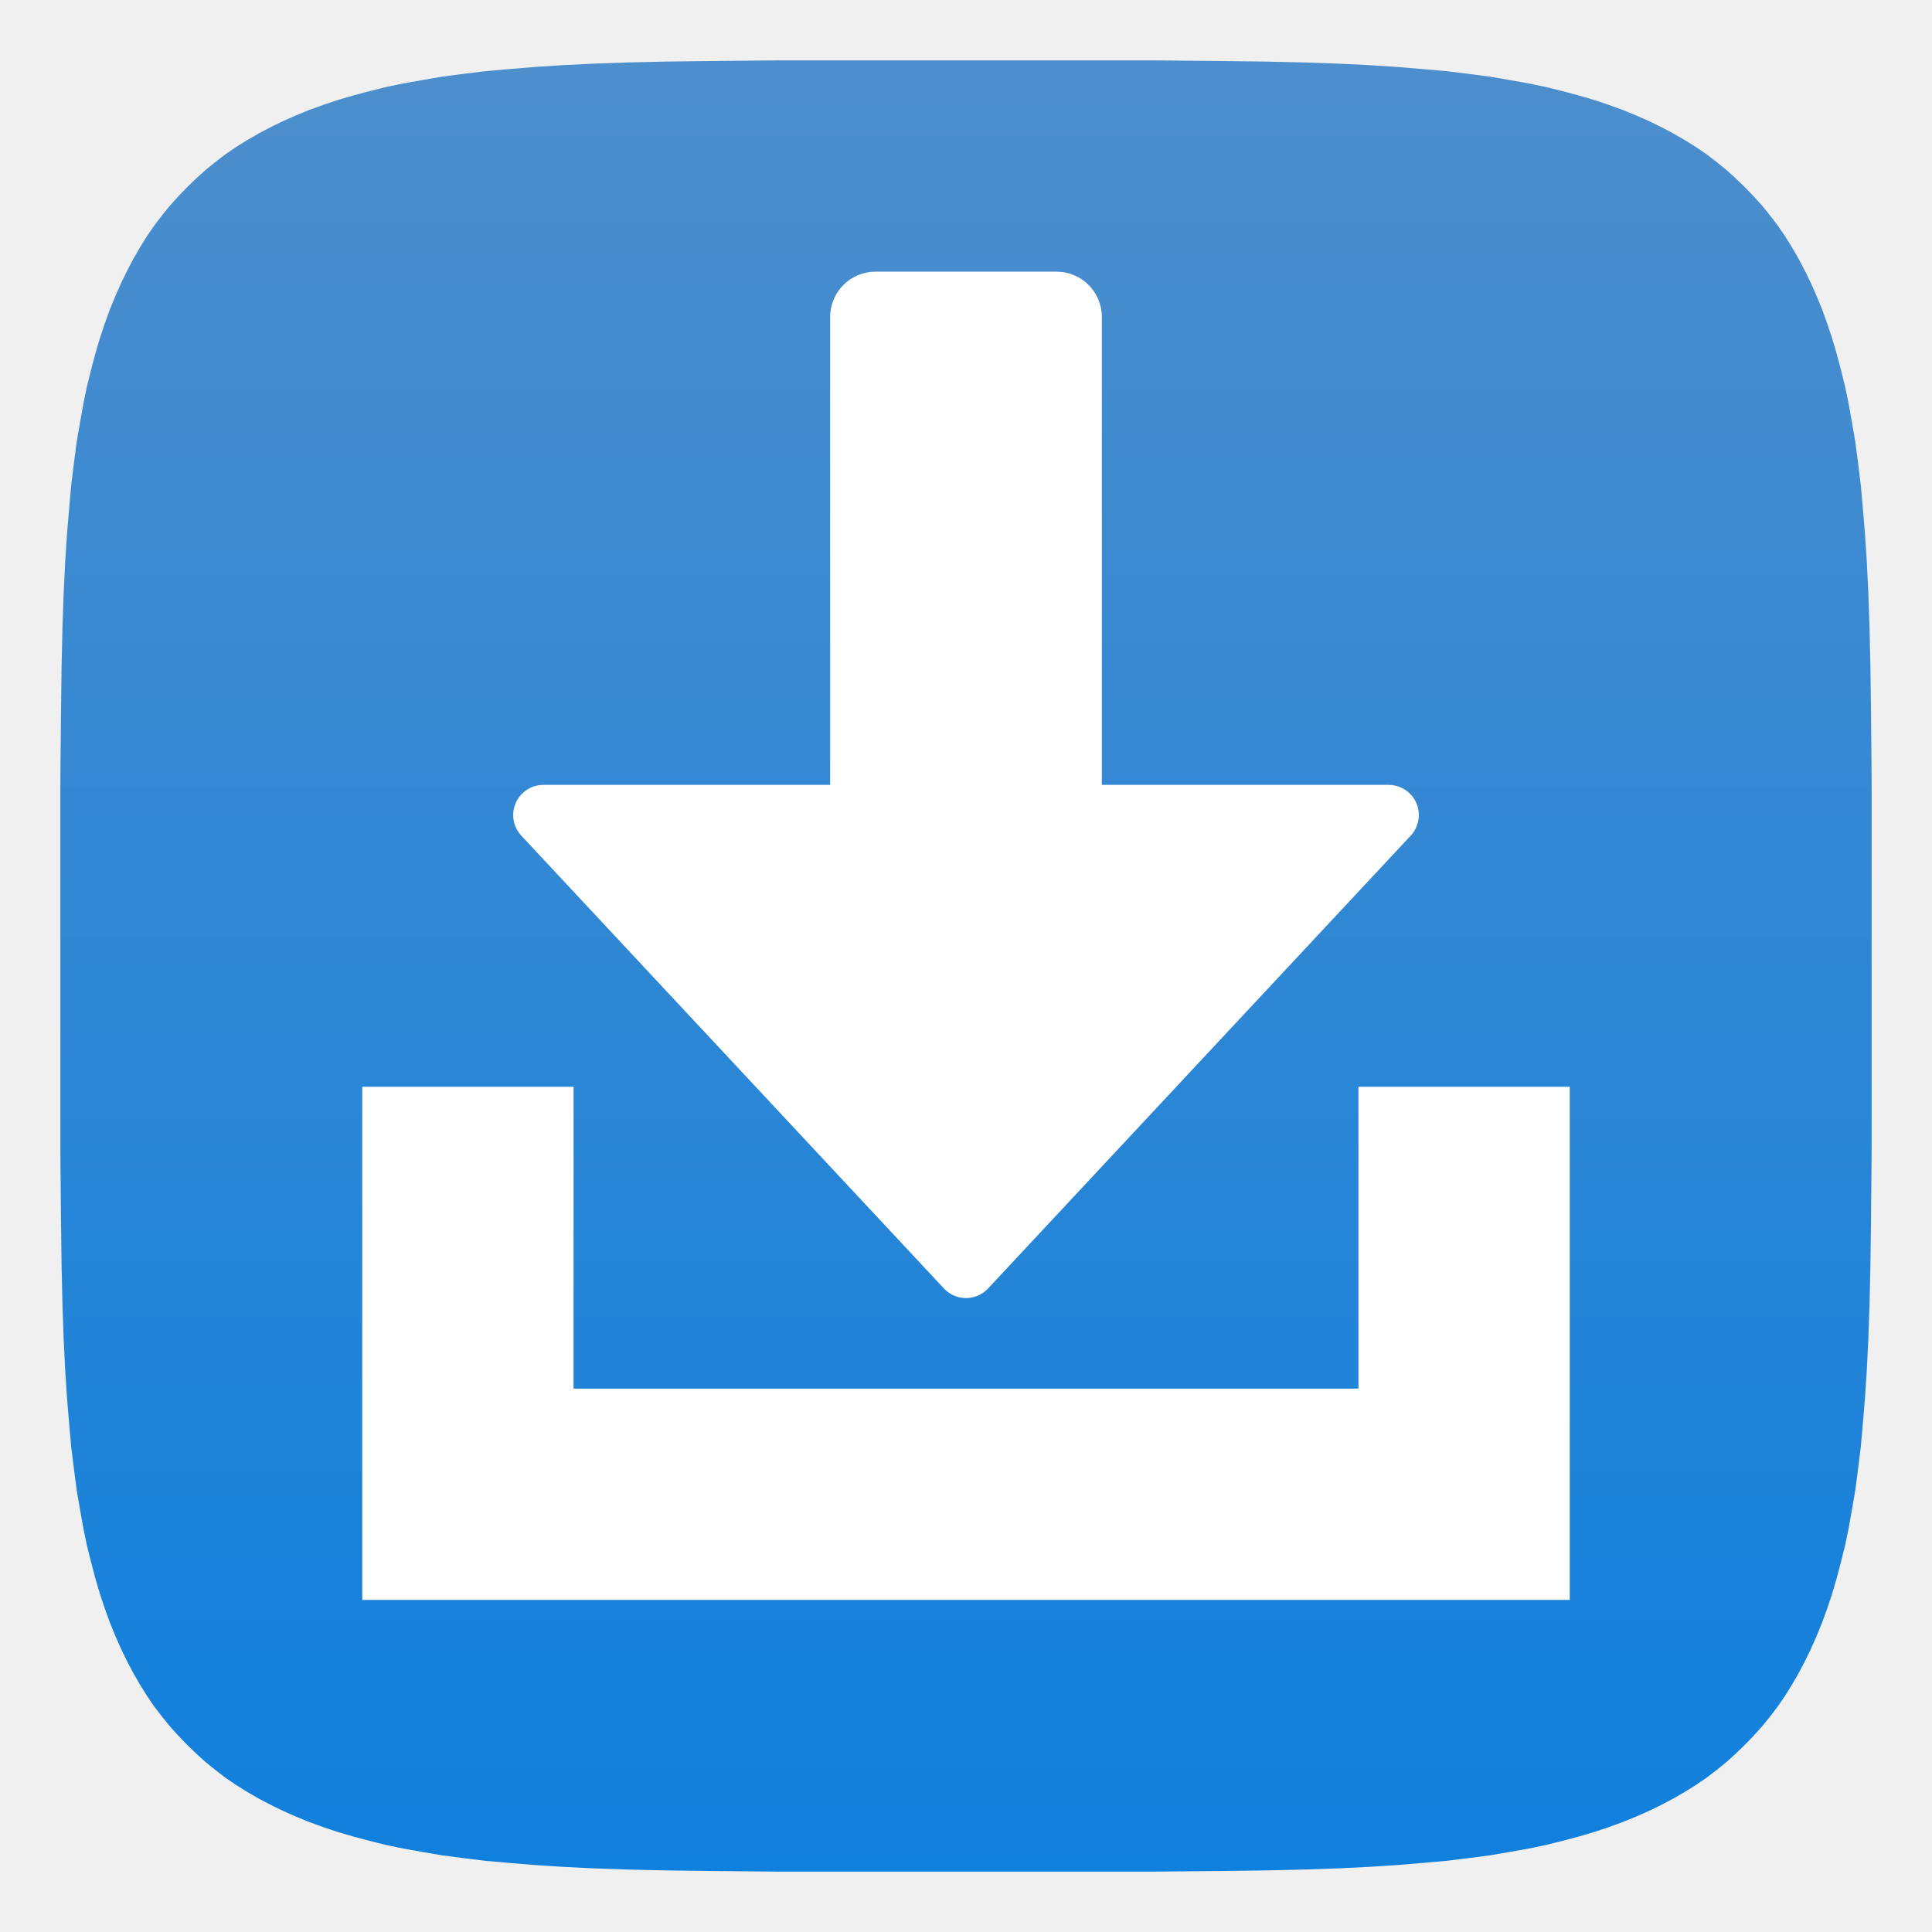
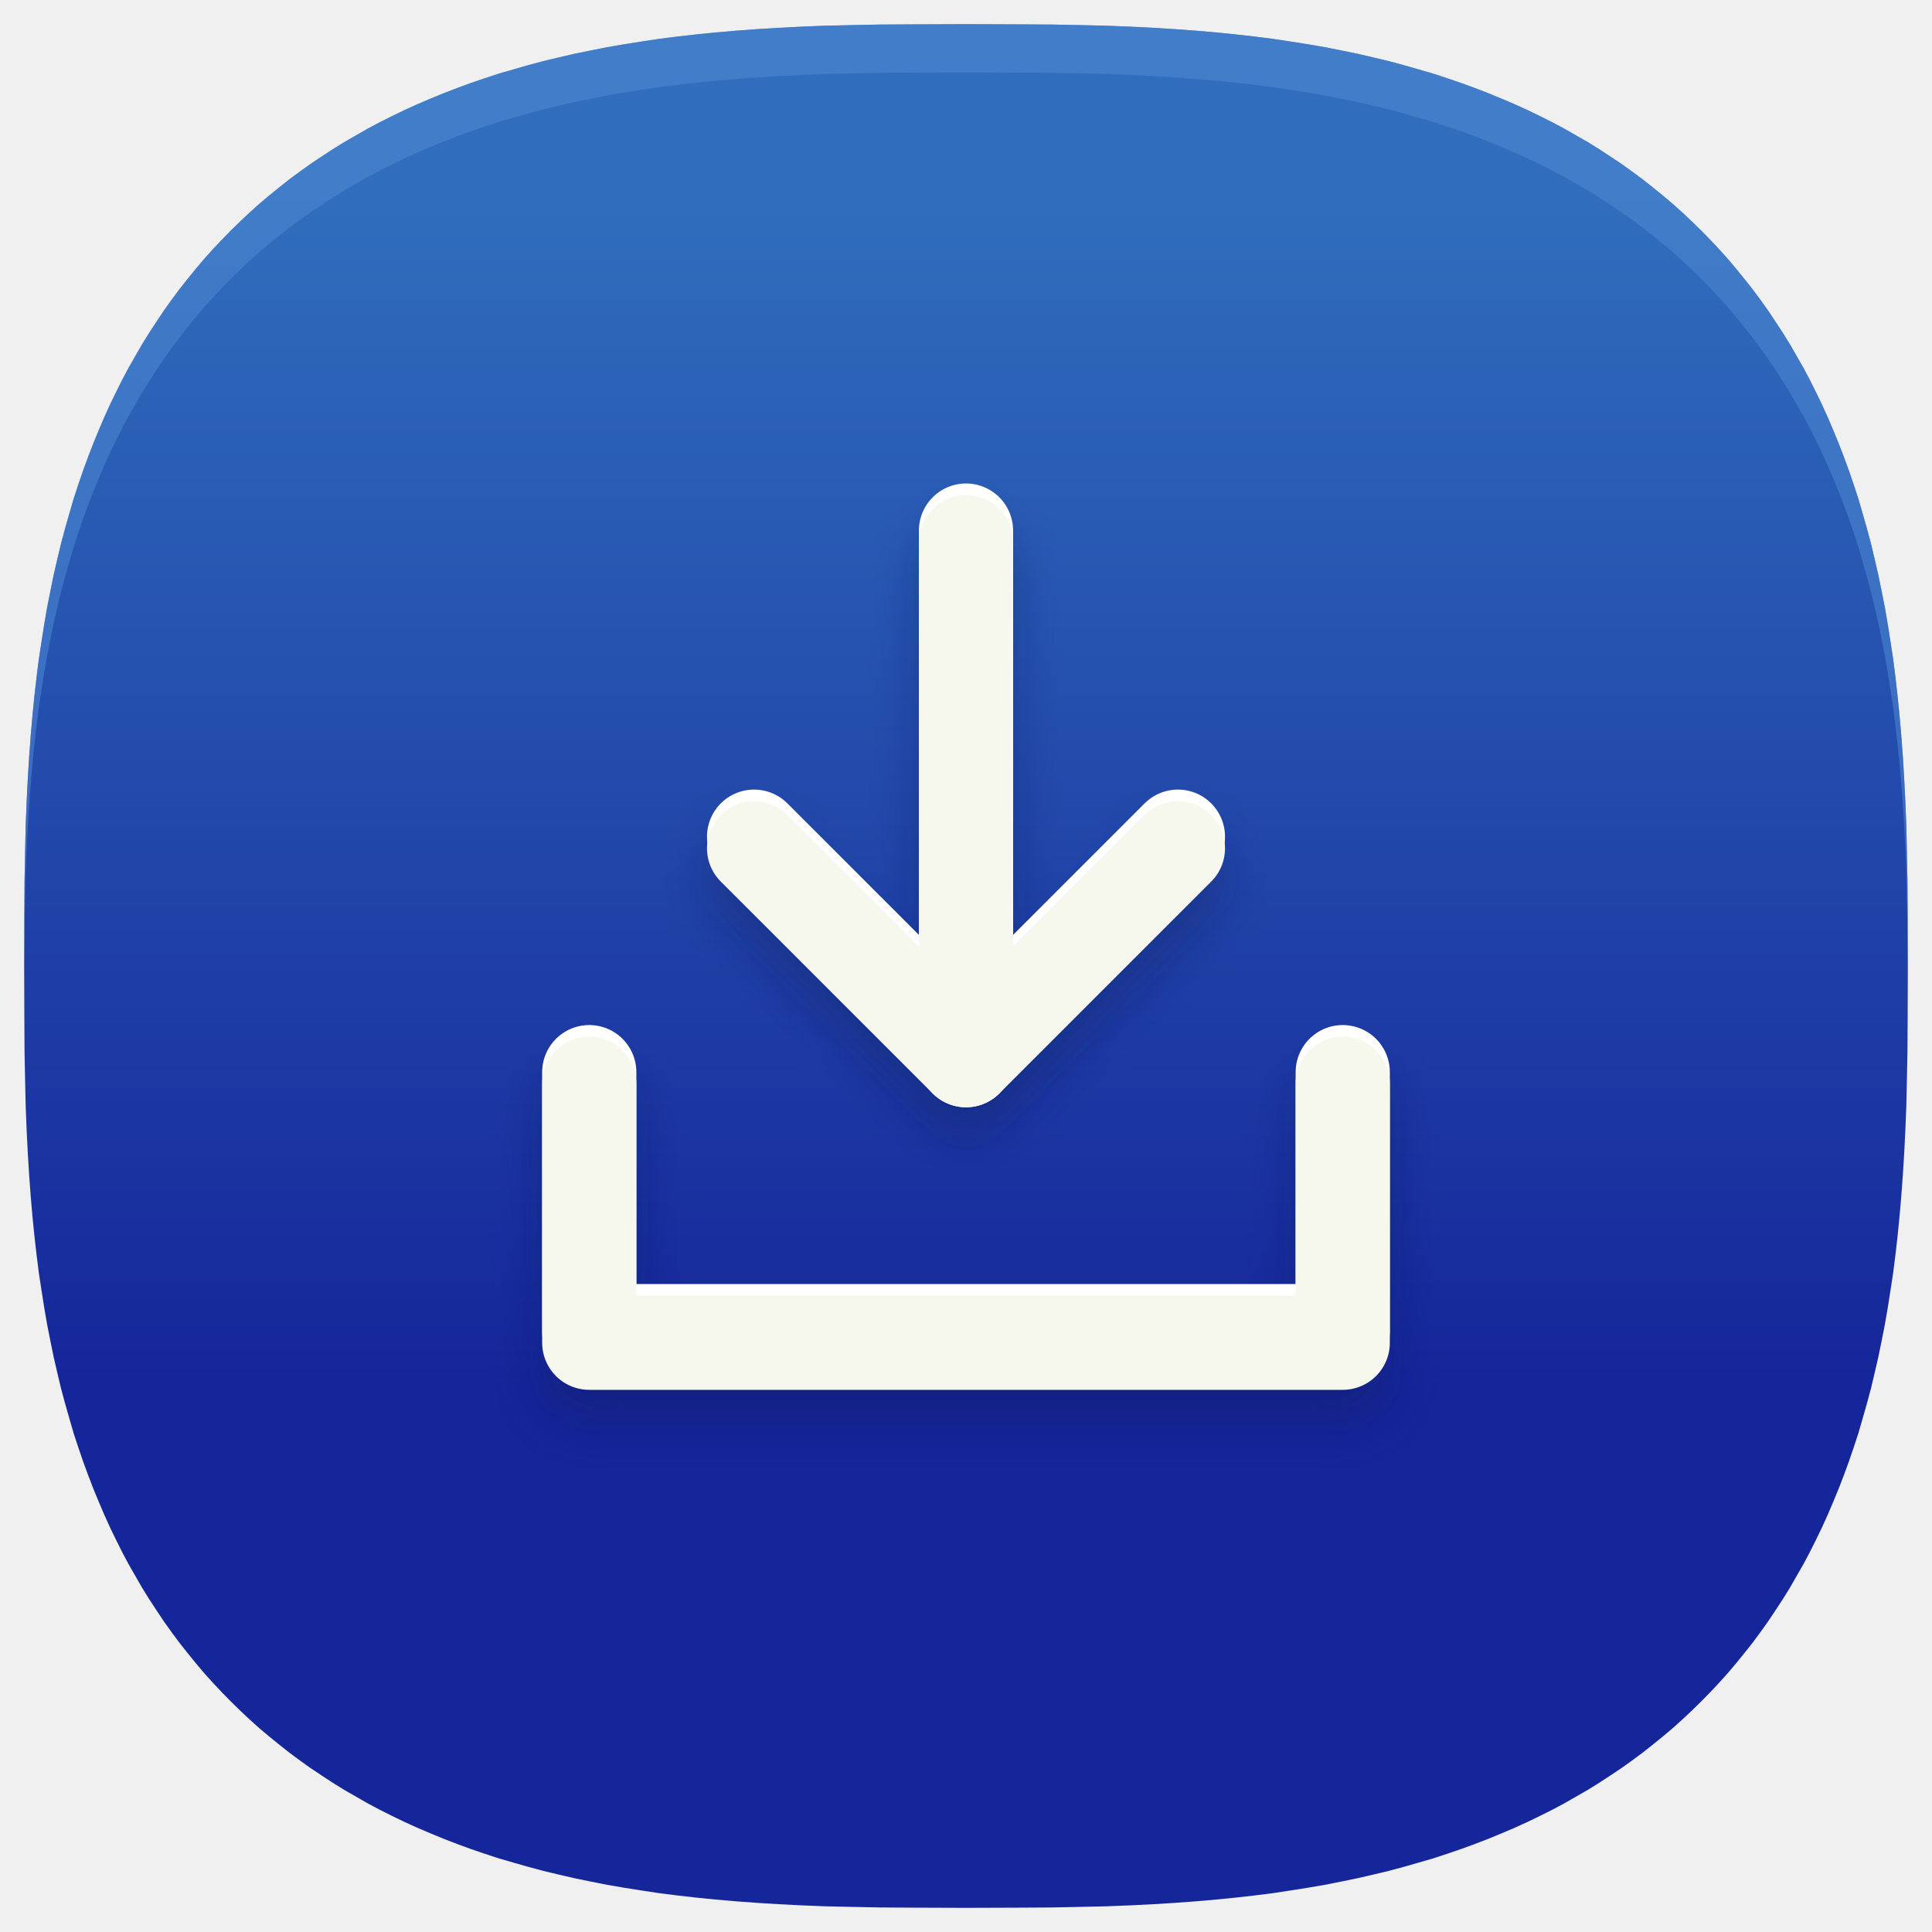
- <svg xmlns="http://www.w3.org/2000/svg" width="64" height="64" viewBox="0 0 64 64">
+ <svg xmlns="http://www.w3.org/2000/svg" width="100" height="100" viewBox="0 0 100 100" role="img">
  <defs>
-     <linearGradient id="g" x1="0" y1="0" x2="0" y2="1">
-       <stop offset="0" stop-color="#4d8ecc" />
-       <stop offset="1" stop-color="#1080dd" />
+     <linearGradient id="tile" gradientUnits="userSpaceOnUse" x1="0" y1="10.00" x2="0" y2="72.00">
+       <stop offset="0" stop-color="#306EBD" />
+       <stop offset="1" stop-color="#15259A" />
    </linearGradient>
+     <linearGradient id="glyph" gradientUnits="userSpaceOnUse" x1="0" y1="20.75" x2="0" y2="79.25">
+       <stop offset="0" stop-color="#F6F8ED" />
+       <stop offset="0.5" stop-color="#EAE9E3" />
+       <stop offset="1" stop-color="#D0C9C6" />
+     </linearGradient>
+     <clipPath id="clip">
+       <path d="M98.75 50.00L98.74 52.70L98.73 54.44L98.70 55.93L98.67 57.28L98.62 58.53L98.56 59.71L98.49 60.84L98.41 61.92L98.32 62.96L98.22 63.96L98.11 64.93L97.99 65.88L97.85 66.80L97.71 67.69L97.56 68.56L97.39 69.42L97.22 70.25L97.03 71.07L96.84 71.87L96.63 72.65L96.41 73.42L96.19 74.18L95.95 74.91L95.70 75.64L95.44 76.35L95.17 77.05L94.89 77.73L94.60 78.41L94.30 79.07L93.99 79.71L93.67 80.35L93.34 80.97L92.99 81.58L92.64 82.19L92.28 82.77L91.90 83.35L91.52 83.92L91.12 84.48L90.72 85.02L90.30 85.55L89.87 86.08L89.44 86.59L88.99 87.09L88.53 87.58L88.06 88.06L87.58 88.53L87.09 88.99L86.59 89.44L86.08 89.87L85.55 90.30L85.02 90.72L84.48 91.12L83.92 91.52L83.35 91.90L82.77 92.28L82.19 92.64L81.58 92.99L80.97 93.34L80.35 93.67L79.71 93.99L79.07 94.30L78.41 94.60L77.73 94.89L77.05 95.17L76.35 95.44L75.64 95.70L74.91 95.95L74.18 96.19L73.42 96.41L72.65 96.63L71.87 96.84L71.07 97.03L70.25 97.22L69.42 97.39L68.56 97.56L67.69 97.71L66.80 97.85L65.88 97.99L64.93 98.11L63.96 98.22L62.96 98.32L61.92 98.41L60.84 98.49L59.71 98.56L58.53 98.62L57.28 98.67L55.93 98.70L54.44 98.73L52.70 98.74L50.00 98.75L47.30 98.74L45.56 98.73L44.07 98.70L42.72 98.67L41.47 98.62L40.29 98.56L39.16 98.49L38.08 98.41L37.04 98.32L36.04 98.22L35.07 98.11L34.12 97.99L33.20 97.85L32.31 97.71L31.44 97.56L30.58 97.39L29.75 97.22L28.93 97.03L28.13 96.84L27.35 96.63L26.58 96.41L25.82 96.19L25.09 95.95L24.36 95.70L23.65 95.44L22.95 95.17L22.27 94.89L21.59 94.60L20.93 94.30L20.29 93.99L19.65 93.67L19.03 93.34L18.42 92.99L17.81 92.64L17.23 92.28L16.65 91.90L16.08 91.52L15.52 91.12L14.98 90.72L14.45 90.30L13.92 89.87L13.41 89.44L12.91 88.99L12.42 88.53L11.94 88.06L11.47 87.58L11.01 87.09L10.56 86.59L10.13 86.08L9.70 85.55L9.28 85.02L8.88 84.48L8.48 83.92L8.10 83.35L7.72 82.77L7.36 82.19L7.01 81.58L6.66 80.97L6.33 80.35L6.01 79.71L5.70 79.07L5.40 78.41L5.11 77.73L4.83 77.05L4.56 76.35L4.30 75.64L4.05 74.91L3.81 74.18L3.59 73.42L3.37 72.65L3.16 71.87L2.97 71.07L2.78 70.25L2.61 69.42L2.44 68.56L2.29 67.69L2.15 66.80L2.01 65.88L1.89 64.93L1.78 63.96L1.68 62.96L1.59 61.92L1.51 60.84L1.44 59.71L1.38 58.53L1.33 57.28L1.30 55.93L1.27 54.44L1.26 52.70L1.25 50.00L1.26 47.30L1.27 45.56L1.30 44.07L1.33 42.72L1.38 41.47L1.44 40.29L1.51 39.16L1.59 38.08L1.68 37.04L1.78 36.04L1.89 35.07L2.01 34.12L2.15 33.20L2.29 32.31L2.44 31.44L2.61 30.58L2.78 29.75L2.97 28.93L3.16 28.13L3.37 27.35L3.59 26.58L3.81 25.82L4.05 25.09L4.30 24.36L4.56 23.65L4.83 22.95L5.11 22.27L5.40 21.59L5.70 20.93L6.01 20.29L6.33 19.65L6.66 19.03L7.01 18.42L7.36 17.81L7.72 17.23L8.10 16.65L8.48 16.08L8.88 15.52L9.28 14.98L9.70 14.45L10.13 13.92L10.56 13.41L11.01 12.91L11.47 12.42L11.94 11.94L12.42 11.47L12.91 11.01L13.41 10.56L13.92 10.13L14.45 9.70L14.98 9.28L15.52 8.88L16.08 8.48L16.65 8.10L17.23 7.72L17.81 7.36L18.42 7.01L19.03 6.66L19.65 6.33L20.29 6.01L20.93 5.70L21.59 5.40L22.27 5.11L22.95 4.83L23.65 4.56L24.36 4.30L25.09 4.05L25.82 3.81L26.58 3.59L27.35 3.37L28.13 3.16L28.93 2.97L29.75 2.78L30.58 2.61L31.44 2.44L32.31 2.29L33.20 2.15L34.12 2.01L35.07 1.89L36.04 1.78L37.04 1.68L38.08 1.59L39.16 1.51L40.29 1.44L41.47 1.38L42.72 1.33L44.07 1.30L45.56 1.27L47.30 1.26L50.00 1.25L52.70 1.26L54.44 1.27L55.93 1.30L57.28 1.33L58.53 1.38L59.71 1.44L60.84 1.51L61.92 1.59L62.96 1.68L63.96 1.78L64.93 1.89L65.88 2.01L66.80 2.15L67.69 2.29L68.56 2.44L69.42 2.61L70.25 2.78L71.07 2.97L71.87 3.16L72.65 3.37L73.42 3.59L74.18 3.81L74.91 4.05L75.64 4.30L76.35 4.56L77.05 4.83L77.73 5.11L78.41 5.40L79.07 5.70L79.71 6.01L80.35 6.33L80.97 6.66L81.58 7.01L82.19 7.36L82.77 7.72L83.35 8.10L83.92 8.48L84.48 8.88L85.02 9.28L85.55 9.70L86.08 10.13L86.59 10.56L87.09 11.01L87.58 11.47L88.06 11.94L88.53 12.42L88.99 12.91L89.44 13.41L89.87 13.92L90.30 14.45L90.72 14.98L91.12 15.52L91.52 16.08L91.90 16.65L92.28 17.23L92.64 17.81L92.99 18.42L93.34 19.03L93.67 19.65L93.99 20.29L94.30 20.93L94.60 21.59L94.89 22.27L95.17 22.95L95.44 23.65L95.70 24.36L95.95 25.09L96.19 25.82L96.41 26.58L96.63 27.35L96.84 28.13L97.03 28.93L97.22 29.75L97.39 30.58L97.56 31.44L97.71 32.31L97.85 33.20L97.99 34.12L98.11 35.07L98.22 36.04L98.32 37.04L98.41 38.08L98.49 39.16L98.56 40.29L98.62 41.47L98.67 42.72L98.70 44.07L98.73 45.56L98.74 47.30Z" />
+     </clipPath>
+     <filter id="blur" x="-20%" y="-20%" width="140%" height="140%">
+       <feGaussianBlur stdDeviation="1.20" />
+     </filter>
  </defs>
-   <path d="M62.00 32.00L62.00 38.16L61.98 40.32L61.96 41.92L61.93 43.24L61.89 44.38L61.84 45.39L61.78 46.31L61.71 47.15L61.64 47.94L61.55 48.67L61.46 49.36L61.35 50.00L61.24 50.62L61.12 51.20L60.98 51.76L60.84 52.29L60.69 52.80L60.53 53.28L60.36 53.75L60.18 54.19L59.99 54.62L59.79 55.03L59.58 55.43L59.36 55.81L59.13 56.18L58.89 56.53L58.63 56.87L58.37 57.19L58.09 57.50L57.80 57.80L57.50 58.09L57.19 58.37L56.87 58.63L56.53 58.89L56.18 59.13L55.81 59.36L55.43 59.58L55.03 59.79L54.62 59.99L54.19 60.18L53.75 60.36L53.28 60.53L52.80 60.69L52.29 60.84L51.76 60.98L51.20 61.12L50.62 61.24L50.00 61.35L49.36 61.46L48.67 61.55L47.94 61.64L47.15 61.71L46.31 61.78L45.39 61.84L44.38 61.89L43.24 61.93L41.92 61.96L40.32 61.98L38.16 62.00L32.00 62.00L25.84 62.00L23.68 61.98L22.08 61.96L20.76 61.93L19.62 61.89L18.61 61.84L17.69 61.78L16.85 61.71L16.06 61.64L15.33 61.55L14.64 61.46L14.00 61.35L13.38 61.24L12.80 61.12L12.24 60.98L11.71 60.84L11.20 60.69L10.72 60.53L10.25 60.36L9.81 60.18L9.38 59.99L8.97 59.79L8.57 59.58L8.19 59.36L7.82 59.13L7.47 58.89L7.13 58.63L6.81 58.37L6.50 58.09L6.20 57.80L5.91 57.50L5.63 57.19L5.37 56.87L5.11 56.53L4.87 56.18L4.64 55.81L4.42 55.43L4.21 55.03L4.01 54.62L3.82 54.19L3.64 53.75L3.47 53.28L3.31 52.80L3.16 52.29L3.02 51.76L2.88 51.20L2.76 50.62L2.65 50.00L2.54 49.36L2.45 48.67L2.36 47.94L2.29 47.15L2.22 46.31L2.16 45.39L2.11 44.38L2.07 43.24L2.04 41.92L2.02 40.32L2.00 38.16L2.00 32.00L2.00 25.84L2.02 23.68L2.04 22.08L2.07 20.76L2.11 19.62L2.16 18.61L2.22 17.69L2.29 16.85L2.36 16.06L2.45 15.33L2.54 14.64L2.65 14.00L2.76 13.38L2.88 12.80L3.02 12.24L3.16 11.71L3.31 11.20L3.47 10.72L3.64 10.25L3.82 9.81L4.01 9.38L4.21 8.97L4.42 8.57L4.64 8.19L4.87 7.82L5.11 7.47L5.37 7.13L5.63 6.81L5.91 6.50L6.20 6.20L6.50 5.91L6.81 5.63L7.13 5.37L7.47 5.11L7.82 4.87L8.19 4.64L8.57 4.42L8.97 4.21L9.38 4.01L9.81 3.82L10.25 3.64L10.72 3.47L11.20 3.31L11.71 3.16L12.24 3.02L12.80 2.88L13.38 2.76L14.00 2.65L14.64 2.54L15.33 2.45L16.06 2.36L16.85 2.29L17.69 2.22L18.61 2.16L19.62 2.11L20.76 2.07L22.08 2.04L23.68 2.02L25.84 2.00L32.00 2.00L38.16 2.00L40.32 2.02L41.92 2.04L43.24 2.07L44.38 2.11L45.39 2.16L46.31 2.22L47.15 2.29L47.94 2.36L48.67 2.45L49.36 2.54L50.00 2.65L50.62 2.76L51.20 2.88L51.76 3.02L52.29 3.16L52.80 3.31L53.28 3.47L53.75 3.64L54.19 3.82L54.62 4.01L55.03 4.21L55.43 4.42L55.81 4.64L56.18 4.87L56.53 5.11L56.87 5.37L57.19 5.63L57.50 5.91L57.80 6.20L58.09 6.50L58.37 6.81L58.63 7.13L58.89 7.47L59.13 7.82L59.36 8.19L59.58 8.57L59.79 8.97L59.99 9.38L60.18 9.81L60.36 10.25L60.53 10.72L60.69 11.20L60.84 11.71L60.98 12.24L61.12 12.80L61.24 13.38L61.35 14.00L61.46 14.64L61.55 15.33L61.64 16.06L61.71 16.85L61.78 17.69L61.84 18.61L61.89 19.62L61.93 20.76L61.96 22.08L61.98 23.68L62.00 25.84Z" fill="url(#g)" />
-   <rect x="27.5" y="9" width="9" height="20" rx="1.5" fill="#FFFFFF" />
-   <path d="M18 27H46L32 42Z" fill="#FFFFFF" stroke="#FFFFFF" stroke-width="2" stroke-linejoin="round" />
-   <path d="M12 36H19V46H45V36H52V53H12Z" fill="#FFFFFF" />
+   <path d="M98.75 50.00L98.74 52.70L98.73 54.44L98.70 55.93L98.67 57.28L98.62 58.53L98.56 59.71L98.49 60.84L98.41 61.92L98.32 62.96L98.22 63.96L98.11 64.93L97.99 65.88L97.85 66.80L97.71 67.69L97.56 68.56L97.39 69.42L97.22 70.25L97.03 71.07L96.84 71.87L96.63 72.65L96.41 73.42L96.19 74.18L95.95 74.91L95.70 75.64L95.44 76.35L95.17 77.05L94.89 77.73L94.60 78.41L94.30 79.07L93.99 79.71L93.67 80.35L93.34 80.97L92.99 81.58L92.64 82.19L92.28 82.77L91.90 83.35L91.52 83.92L91.12 84.48L90.72 85.02L90.30 85.55L89.87 86.08L89.44 86.59L88.99 87.09L88.53 87.58L88.06 88.06L87.58 88.53L87.09 88.99L86.59 89.44L86.08 89.87L85.55 90.30L85.02 90.72L84.48 91.12L83.92 91.52L83.35 91.90L82.77 92.28L82.19 92.64L81.58 92.99L80.97 93.34L80.35 93.67L79.71 93.99L79.07 94.30L78.41 94.60L77.73 94.89L77.05 95.17L76.35 95.44L75.64 95.70L74.91 95.95L74.18 96.19L73.42 96.41L72.65 96.63L71.87 96.84L71.07 97.03L70.25 97.22L69.42 97.39L68.56 97.56L67.69 97.71L66.80 97.85L65.88 97.99L64.93 98.11L63.96 98.22L62.96 98.32L61.92 98.41L60.84 98.49L59.71 98.56L58.53 98.62L57.28 98.67L55.93 98.70L54.44 98.73L52.70 98.74L50.00 98.75L47.30 98.74L45.56 98.73L44.07 98.70L42.72 98.67L41.47 98.62L40.29 98.56L39.16 98.49L38.08 98.41L37.04 98.32L36.04 98.22L35.07 98.11L34.12 97.99L33.20 97.85L32.31 97.71L31.44 97.56L30.58 97.39L29.75 97.22L28.93 97.03L28.13 96.84L27.35 96.63L26.58 96.41L25.82 96.19L25.09 95.95L24.36 95.70L23.65 95.44L22.95 95.17L22.27 94.89L21.59 94.60L20.93 94.30L20.29 93.99L19.65 93.67L19.03 93.34L18.42 92.99L17.81 92.64L17.23 92.28L16.65 91.90L16.08 91.52L15.52 91.12L14.98 90.72L14.45 90.30L13.92 89.87L13.41 89.44L12.91 88.99L12.42 88.53L11.94 88.06L11.47 87.58L11.01 87.09L10.56 86.59L10.13 86.08L9.70 85.55L9.28 85.02L8.88 84.48L8.48 83.92L8.10 83.35L7.72 82.77L7.36 82.19L7.01 81.58L6.66 80.97L6.33 80.35L6.01 79.71L5.70 79.07L5.40 78.41L5.11 77.73L4.83 77.05L4.56 76.35L4.30 75.64L4.05 74.91L3.81 74.18L3.59 73.42L3.37 72.65L3.16 71.87L2.97 71.07L2.78 70.25L2.61 69.42L2.44 68.56L2.29 67.69L2.15 66.80L2.01 65.88L1.89 64.93L1.78 63.96L1.68 62.96L1.59 61.92L1.51 60.84L1.44 59.71L1.38 58.53L1.33 57.28L1.30 55.93L1.27 54.44L1.26 52.70L1.25 50.00L1.26 47.30L1.27 45.56L1.30 44.07L1.33 42.72L1.38 41.47L1.44 40.29L1.51 39.16L1.59 38.08L1.68 37.04L1.78 36.04L1.89 35.07L2.01 34.12L2.15 33.20L2.29 32.31L2.44 31.44L2.61 30.58L2.78 29.75L2.97 28.93L3.16 28.13L3.37 27.35L3.59 26.58L3.81 25.82L4.05 25.09L4.30 24.36L4.56 23.65L4.83 22.95L5.11 22.27L5.40 21.59L5.70 20.93L6.01 20.29L6.33 19.65L6.66 19.03L7.01 18.42L7.36 17.81L7.72 17.23L8.10 16.65L8.48 16.08L8.88 15.52L9.28 14.98L9.70 14.45L10.13 13.92L10.56 13.41L11.01 12.91L11.47 12.42L11.94 11.94L12.42 11.47L12.91 11.01L13.41 10.56L13.92 10.13L14.45 9.70L14.98 9.28L15.52 8.88L16.08 8.48L16.65 8.10L17.23 7.72L17.81 7.36L18.42 7.01L19.03 6.66L19.65 6.33L20.29 6.01L20.93 5.70L21.59 5.40L22.27 5.11L22.95 4.83L23.65 4.56L24.36 4.30L25.09 4.05L25.82 3.81L26.58 3.59L27.35 3.37L28.13 3.16L28.93 2.97L29.75 2.78L30.58 2.61L31.44 2.44L32.31 2.29L33.20 2.15L34.12 2.01L35.07 1.89L36.04 1.78L37.04 1.68L38.08 1.59L39.16 1.51L40.29 1.44L41.47 1.38L42.72 1.33L44.07 1.30L45.56 1.27L47.30 1.26L50.00 1.25L52.70 1.26L54.44 1.27L55.93 1.30L57.28 1.33L58.53 1.38L59.71 1.44L60.84 1.51L61.92 1.59L62.96 1.68L63.96 1.78L64.93 1.89L65.88 2.01L66.80 2.15L67.69 2.29L68.56 2.44L69.42 2.61L70.25 2.78L71.07 2.97L71.87 3.16L72.65 3.37L73.42 3.59L74.18 3.81L74.91 4.05L75.64 4.30L76.35 4.56L77.05 4.83L77.73 5.11L78.41 5.40L79.07 5.70L79.71 6.01L80.35 6.33L80.97 6.66L81.58 7.01L82.19 7.36L82.77 7.72L83.35 8.10L83.92 8.48L84.48 8.88L85.02 9.28L85.55 9.70L86.08 10.13L86.59 10.56L87.09 11.01L87.58 11.47L88.06 11.94L88.53 12.42L88.99 12.91L89.44 13.41L89.87 13.92L90.30 14.45L90.72 14.98L91.12 15.52L91.52 16.08L91.90 16.65L92.28 17.23L92.64 17.81L92.99 18.42L93.34 19.03L93.67 19.65L93.99 20.29L94.30 20.93L94.60 21.59L94.89 22.27L95.17 22.95L95.44 23.65L95.70 24.36L95.95 25.09L96.19 25.82L96.41 26.58L96.63 27.35L96.84 28.13L97.03 28.93L97.22 29.75L97.39 30.58L97.56 31.44L97.71 32.31L97.85 33.20L97.99 34.12L98.11 35.07L98.22 36.04L98.32 37.04L98.41 38.08L98.49 39.16L98.56 40.29L98.62 41.47L98.67 42.72L98.70 44.07L98.73 45.56L98.74 47.30Z" fill="url(#tile)" />
+   <path d="M98.75 50.00L98.74 52.70L98.73 54.44L98.70 55.93L98.67 57.28L98.62 58.53L98.56 59.71L98.49 60.84L98.41 61.92L98.32 62.96L98.22 63.96L98.11 64.93L97.99 65.88L97.85 66.80L97.71 67.69L97.56 68.56L97.39 69.42L97.22 70.25L97.03 71.07L96.84 71.87L96.63 72.65L96.41 73.42L96.19 74.18L95.95 74.91L95.70 75.64L95.44 76.35L95.17 77.05L94.89 77.73L94.60 78.41L94.30 79.07L93.99 79.71L93.67 80.35L93.34 80.97L92.99 81.58L92.64 82.19L92.28 82.77L91.90 83.35L91.52 83.92L91.12 84.48L90.72 85.02L90.30 85.55L89.87 86.08L89.44 86.59L88.99 87.09L88.53 87.58L88.06 88.06L87.58 88.53L87.09 88.99L86.59 89.44L86.08 89.87L85.55 90.30L85.02 90.72L84.48 91.12L83.92 91.52L83.35 91.90L82.77 92.28L82.19 92.64L81.58 92.99L80.97 93.34L80.35 93.67L79.71 93.99L79.07 94.30L78.41 94.60L77.73 94.89L77.05 95.17L76.35 95.44L75.64 95.70L74.91 95.95L74.18 96.19L73.42 96.41L72.65 96.63L71.87 96.84L71.07 97.03L70.25 97.22L69.42 97.39L68.56 97.56L67.69 97.71L66.80 97.85L65.88 97.99L64.93 98.11L63.96 98.22L62.96 98.32L61.92 98.41L60.84 98.49L59.71 98.56L58.53 98.62L57.28 98.67L55.93 98.70L54.44 98.73L52.70 98.74L50.00 98.75L47.30 98.74L45.56 98.73L44.07 98.70L42.72 98.67L41.47 98.62L40.29 98.56L39.16 98.49L38.08 98.41L37.04 98.32L36.04 98.22L35.07 98.11L34.12 97.99L33.20 97.85L32.31 97.71L31.44 97.56L30.58 97.39L29.75 97.22L28.93 97.03L28.13 96.84L27.35 96.63L26.58 96.41L25.82 96.19L25.09 95.95L24.36 95.70L23.65 95.44L22.95 95.17L22.27 94.89L21.59 94.60L20.93 94.30L20.29 93.99L19.65 93.67L19.03 93.34L18.42 92.99L17.81 92.64L17.23 92.28L16.65 91.90L16.08 91.52L15.52 91.12L14.98 90.72L14.45 90.30L13.92 89.87L13.41 89.44L12.91 88.99L12.42 88.53L11.94 88.06L11.47 87.58L11.01 87.09L10.56 86.59L10.13 86.08L9.70 85.55L9.28 85.02L8.88 84.48L8.48 83.92L8.10 83.35L7.72 82.77L7.36 82.19L7.01 81.58L6.66 80.97L6.33 80.35L6.01 79.71L5.70 79.07L5.40 78.41L5.11 77.73L4.83 77.05L4.56 76.35L4.30 75.64L4.05 74.91L3.81 74.18L3.59 73.42L3.37 72.65L3.16 71.87L2.97 71.07L2.78 70.25L2.61 69.42L2.44 68.56L2.29 67.69L2.15 66.80L2.01 65.88L1.89 64.93L1.78 63.96L1.68 62.96L1.59 61.92L1.51 60.84L1.44 59.71L1.38 58.53L1.33 57.28L1.30 55.93L1.27 54.44L1.26 52.70L1.25 50.00L1.26 47.30L1.27 45.56L1.30 44.07L1.33 42.72L1.38 41.47L1.44 40.29L1.51 39.16L1.59 38.08L1.68 37.04L1.78 36.04L1.89 35.07L2.01 34.12L2.15 33.20L2.29 32.31L2.44 31.44L2.61 30.58L2.78 29.75L2.97 28.93L3.16 28.13L3.37 27.35L3.59 26.58L3.81 25.82L4.05 25.09L4.30 24.36L4.56 23.65L4.83 22.95L5.11 22.27L5.40 21.59L5.70 20.93L6.01 20.29L6.33 19.65L6.66 19.03L7.01 18.42L7.36 17.81L7.72 17.23L8.10 16.65L8.48 16.08L8.88 15.52L9.28 14.98L9.70 14.45L10.13 13.92L10.56 13.41L11.01 12.91L11.47 12.42L11.94 11.94L12.42 11.47L12.91 11.01L13.41 10.56L13.92 10.13L14.45 9.70L14.98 9.28L15.52 8.88L16.08 8.48L16.65 8.10L17.23 7.72L17.81 7.36L18.42 7.01L19.03 6.66L19.65 6.33L20.29 6.01L20.93 5.70L21.59 5.40L22.27 5.11L22.95 4.83L23.65 4.56L24.36 4.30L25.09 4.05L25.82 3.81L26.58 3.59L27.35 3.37L28.13 3.16L28.93 2.97L29.75 2.78L30.58 2.61L31.44 2.44L32.31 2.29L33.20 2.15L34.12 2.01L35.07 1.89L36.04 1.78L37.04 1.68L38.08 1.59L39.16 1.51L40.29 1.44L41.47 1.38L42.72 1.33L44.07 1.30L45.56 1.27L47.30 1.26L50.00 1.25L52.70 1.26L54.44 1.27L55.93 1.30L57.28 1.33L58.53 1.38L59.71 1.44L60.84 1.51L61.92 1.59L62.96 1.68L63.96 1.78L64.93 1.89L65.88 2.01L66.80 2.15L67.69 2.29L68.56 2.44L69.42 2.61L70.25 2.78L71.07 2.97L71.87 3.16L72.65 3.37L73.42 3.59L74.18 3.81L74.91 4.05L75.64 4.30L76.35 4.56L77.05 4.83L77.73 5.11L78.41 5.40L79.07 5.70L79.71 6.01L80.35 6.33L80.97 6.66L81.58 7.01L82.19 7.36L82.77 7.72L83.35 8.10L83.92 8.48L84.48 8.88L85.02 9.28L85.55 9.70L86.08 10.13L86.59 10.56L87.09 11.01L87.58 11.47L88.06 11.94L88.53 12.42L88.99 12.91L89.44 13.41L89.87 13.92L90.30 14.45L90.72 14.98L91.12 15.52L91.52 16.08L91.90 16.65L92.28 17.23L92.64 17.81L92.99 18.42L93.34 19.03L93.67 19.65L93.99 20.29L94.30 20.93L94.60 21.59L94.89 22.27L95.17 22.95L95.44 23.65L95.70 24.36L95.95 25.09L96.19 25.82L96.41 26.58L96.63 27.35L96.84 28.13L97.03 28.93L97.22 29.75L97.39 30.58L97.56 31.44L97.71 32.31L97.85 33.20L97.99 34.12L98.11 35.07L98.22 36.04L98.32 37.04L98.41 38.08L98.49 39.16L98.56 40.29L98.62 41.47L98.67 42.72L98.70 44.07L98.73 45.56L98.74 47.30Z M98.75 52.50L98.74 55.20L98.73 56.94L98.70 58.43L98.67 59.78L98.62 61.03L98.56 62.21L98.49 63.34L98.41 64.42L98.32 65.46L98.22 66.46L98.11 67.43L97.99 68.38L97.85 69.30L97.71 70.19L97.56 71.06L97.39 71.92L97.22 72.75L97.03 73.57L96.84 74.37L96.63 75.15L96.41 75.92L96.19 76.68L95.95 77.41L95.70 78.14L95.44 78.85L95.17 79.55L94.89 80.23L94.60 80.91L94.30 81.57L93.99 82.21L93.67 82.85L93.34 83.47L92.99 84.08L92.64 84.69L92.28 85.27L91.90 85.85L91.52 86.42L91.12 86.98L90.72 87.52L90.30 88.05L89.87 88.58L89.44 89.09L88.99 89.59L88.53 90.08L88.06 90.56L87.58 91.03L87.09 91.49L86.59 91.94L86.08 92.37L85.55 92.80L85.02 93.22L84.48 93.62L83.92 94.02L83.35 94.40L82.77 94.78L82.19 95.14L81.58 95.49L80.97 95.84L80.35 96.17L79.71 96.49L79.07 96.80L78.41 97.10L77.73 97.39L77.05 97.67L76.35 97.94L75.64 98.20L74.91 98.45L74.18 98.69L73.42 98.91L72.65 99.13L71.87 99.34L71.07 99.53L70.25 99.72L69.42 99.89L68.56 100.06L67.69 100.21L66.80 100.35L65.88 100.49L64.93 100.61L63.96 100.72L62.96 100.82L61.92 100.91L60.84 100.99L59.71 101.06L58.53 101.12L57.28 101.17L55.93 101.20L54.44 101.23L52.70 101.24L50.00 101.25L47.30 101.24L45.56 101.23L44.07 101.20L42.72 101.17L41.47 101.12L40.29 101.06L39.16 100.99L38.08 100.91L37.04 100.82L36.04 100.72L35.07 100.61L34.12 100.49L33.20 100.35L32.31 100.21L31.44 100.06L30.58 99.89L29.75 99.72L28.93 99.53L28.13 99.34L27.35 99.13L26.58 98.91L25.82 98.69L25.09 98.45L24.36 98.20L23.65 97.94L22.95 97.67L22.27 97.39L21.59 97.10L20.93 96.80L20.29 96.49L19.65 96.17L19.03 95.84L18.42 95.49L17.81 95.14L17.23 94.78L16.65 94.40L16.08 94.02L15.52 93.62L14.98 93.22L14.45 92.80L13.92 92.37L13.41 91.94L12.91 91.49L12.42 91.03L11.94 90.56L11.47 90.08L11.01 89.59L10.56 89.09L10.13 88.58L9.70 88.05L9.28 87.52L8.88 86.98L8.48 86.42L8.10 85.85L7.72 85.27L7.36 84.69L7.01 84.08L6.66 83.47L6.33 82.85L6.01 82.21L5.70 81.57L5.40 80.91L5.11 80.23L4.83 79.55L4.56 78.85L4.30 78.14L4.05 77.41L3.81 76.68L3.59 75.92L3.37 75.15L3.16 74.37L2.97 73.57L2.78 72.75L2.61 71.92L2.44 71.06L2.29 70.19L2.15 69.30L2.01 68.38L1.89 67.43L1.78 66.46L1.68 65.46L1.59 64.42L1.51 63.34L1.44 62.21L1.38 61.03L1.33 59.78L1.30 58.43L1.27 56.94L1.26 55.20L1.25 52.50L1.26 49.80L1.27 48.06L1.30 46.57L1.33 45.22L1.38 43.97L1.44 42.79L1.51 41.66L1.59 40.58L1.68 39.54L1.78 38.54L1.89 37.57L2.01 36.62L2.15 35.70L2.29 34.81L2.44 33.94L2.61 33.08L2.78 32.25L2.97 31.43L3.16 30.63L3.37 29.85L3.59 29.08L3.81 28.32L4.05 27.59L4.30 26.86L4.56 26.15L4.83 25.45L5.11 24.77L5.40 24.09L5.70 23.43L6.01 22.79L6.33 22.15L6.66 21.53L7.01 20.92L7.36 20.31L7.72 19.73L8.10 19.15L8.48 18.58L8.88 18.02L9.28 17.48L9.70 16.95L10.13 16.42L10.56 15.91L11.01 15.41L11.47 14.92L11.94 14.44L12.42 13.97L12.91 13.51L13.41 13.06L13.92 12.63L14.45 12.20L14.98 11.78L15.52 11.38L16.08 10.98L16.65 10.60L17.23 10.22L17.81 9.86L18.42 9.51L19.03 9.16L19.65 8.83L20.29 8.51L20.93 8.20L21.59 7.90L22.27 7.61L22.95 7.33L23.65 7.06L24.36 6.80L25.09 6.55L25.82 6.31L26.58 6.09L27.35 5.87L28.13 5.66L28.93 5.47L29.75 5.28L30.58 5.11L31.44 4.94L32.31 4.79L33.20 4.65L34.12 4.51L35.07 4.39L36.04 4.28L37.04 4.18L38.08 4.09L39.16 4.01L40.29 3.94L41.47 3.88L42.72 3.83L44.07 3.80L45.56 3.77L47.30 3.76L50.00 3.75L52.70 3.76L54.44 3.77L55.93 3.80L57.28 3.83L58.53 3.88L59.71 3.94L60.84 4.01L61.92 4.09L62.96 4.18L63.96 4.28L64.93 4.39L65.88 4.51L66.80 4.65L67.69 4.79L68.56 4.94L69.42 5.11L70.25 5.28L71.07 5.47L71.87 5.66L72.65 5.87L73.42 6.09L74.18 6.31L74.91 6.55L75.64 6.80L76.35 7.06L77.05 7.33L77.73 7.61L78.41 7.90L79.07 8.20L79.71 8.51L80.35 8.83L80.97 9.16L81.58 9.51L82.19 9.86L82.77 10.22L83.35 10.60L83.92 10.98L84.48 11.38L85.02 11.78L85.55 12.20L86.08 12.63L86.59 13.06L87.09 13.51L87.58 13.97L88.06 14.44L88.53 14.92L88.99 15.41L89.44 15.91L89.87 16.42L90.30 16.95L90.72 17.48L91.12 18.02L91.52 18.58L91.90 19.15L92.28 19.73L92.64 20.31L92.99 20.92L93.34 21.53L93.67 22.15L93.99 22.79L94.30 23.43L94.60 24.09L94.89 24.77L95.17 25.45L95.44 26.15L95.70 26.86L95.95 27.59L96.19 28.32L96.41 29.08L96.63 29.85L96.84 30.63L97.03 31.43L97.22 32.25L97.39 33.08L97.56 33.94L97.71 34.81L97.85 35.70L97.99 36.62L98.11 37.57L98.22 38.54L98.32 39.54L98.41 40.58L98.49 41.66L98.56 42.79L98.62 43.97L98.67 45.22L98.70 46.57L98.73 48.06L98.74 49.80Z" fill="#4E88D2" fill-opacity="0.55" fill-rule="evenodd" clip-path="url(#clip)" />
+   <g clip-path="url(#clip)">
+     <g transform="translate(0 1.50)" filter="url(#blur)" opacity="0.34" color="#0C1455" stroke="#0C1455">
+       <g transform="translate(50 50) scale(2.4375) translate(-12 -12)" fill="none" stroke-width="2" stroke-linecap="round" stroke-linejoin="round">
+         <path d="M12 3L12 14" />
+         <path d="M7.5 9.5L12 14L16.5 9.5" />
+         <path d="M4 14.5L4 20L20 20L20 14.5" />
+       </g>
+     </g>
+   </g>
+   <g color="#FFFFFF" stroke="#FFFFFF" transform="translate(0 -0.6)">
+     <g transform="translate(50 50) scale(2.4375) translate(-12 -12)" fill="none" stroke-width="2" stroke-linecap="round" stroke-linejoin="round">
+       <path d="M12 3L12 14" />
+       <path d="M7.5 9.5L12 14L16.5 9.5" />
+       <path d="M4 14.5L4 20L20 20L20 14.5" />
+     </g>
+   </g>
+   <g color="#EAE9E3" stroke="url(#glyph)">
+     <g transform="translate(50 50) scale(2.4375) translate(-12 -12)" fill="none" stroke-width="2" stroke-linecap="round" stroke-linejoin="round">
+       <path d="M12 3L12 14" />
+       <path d="M7.5 9.5L12 14L16.5 9.5" />
+       <path d="M4 14.5L4 20L20 20L20 14.5" />
+     </g>
+   </g>
</svg>
